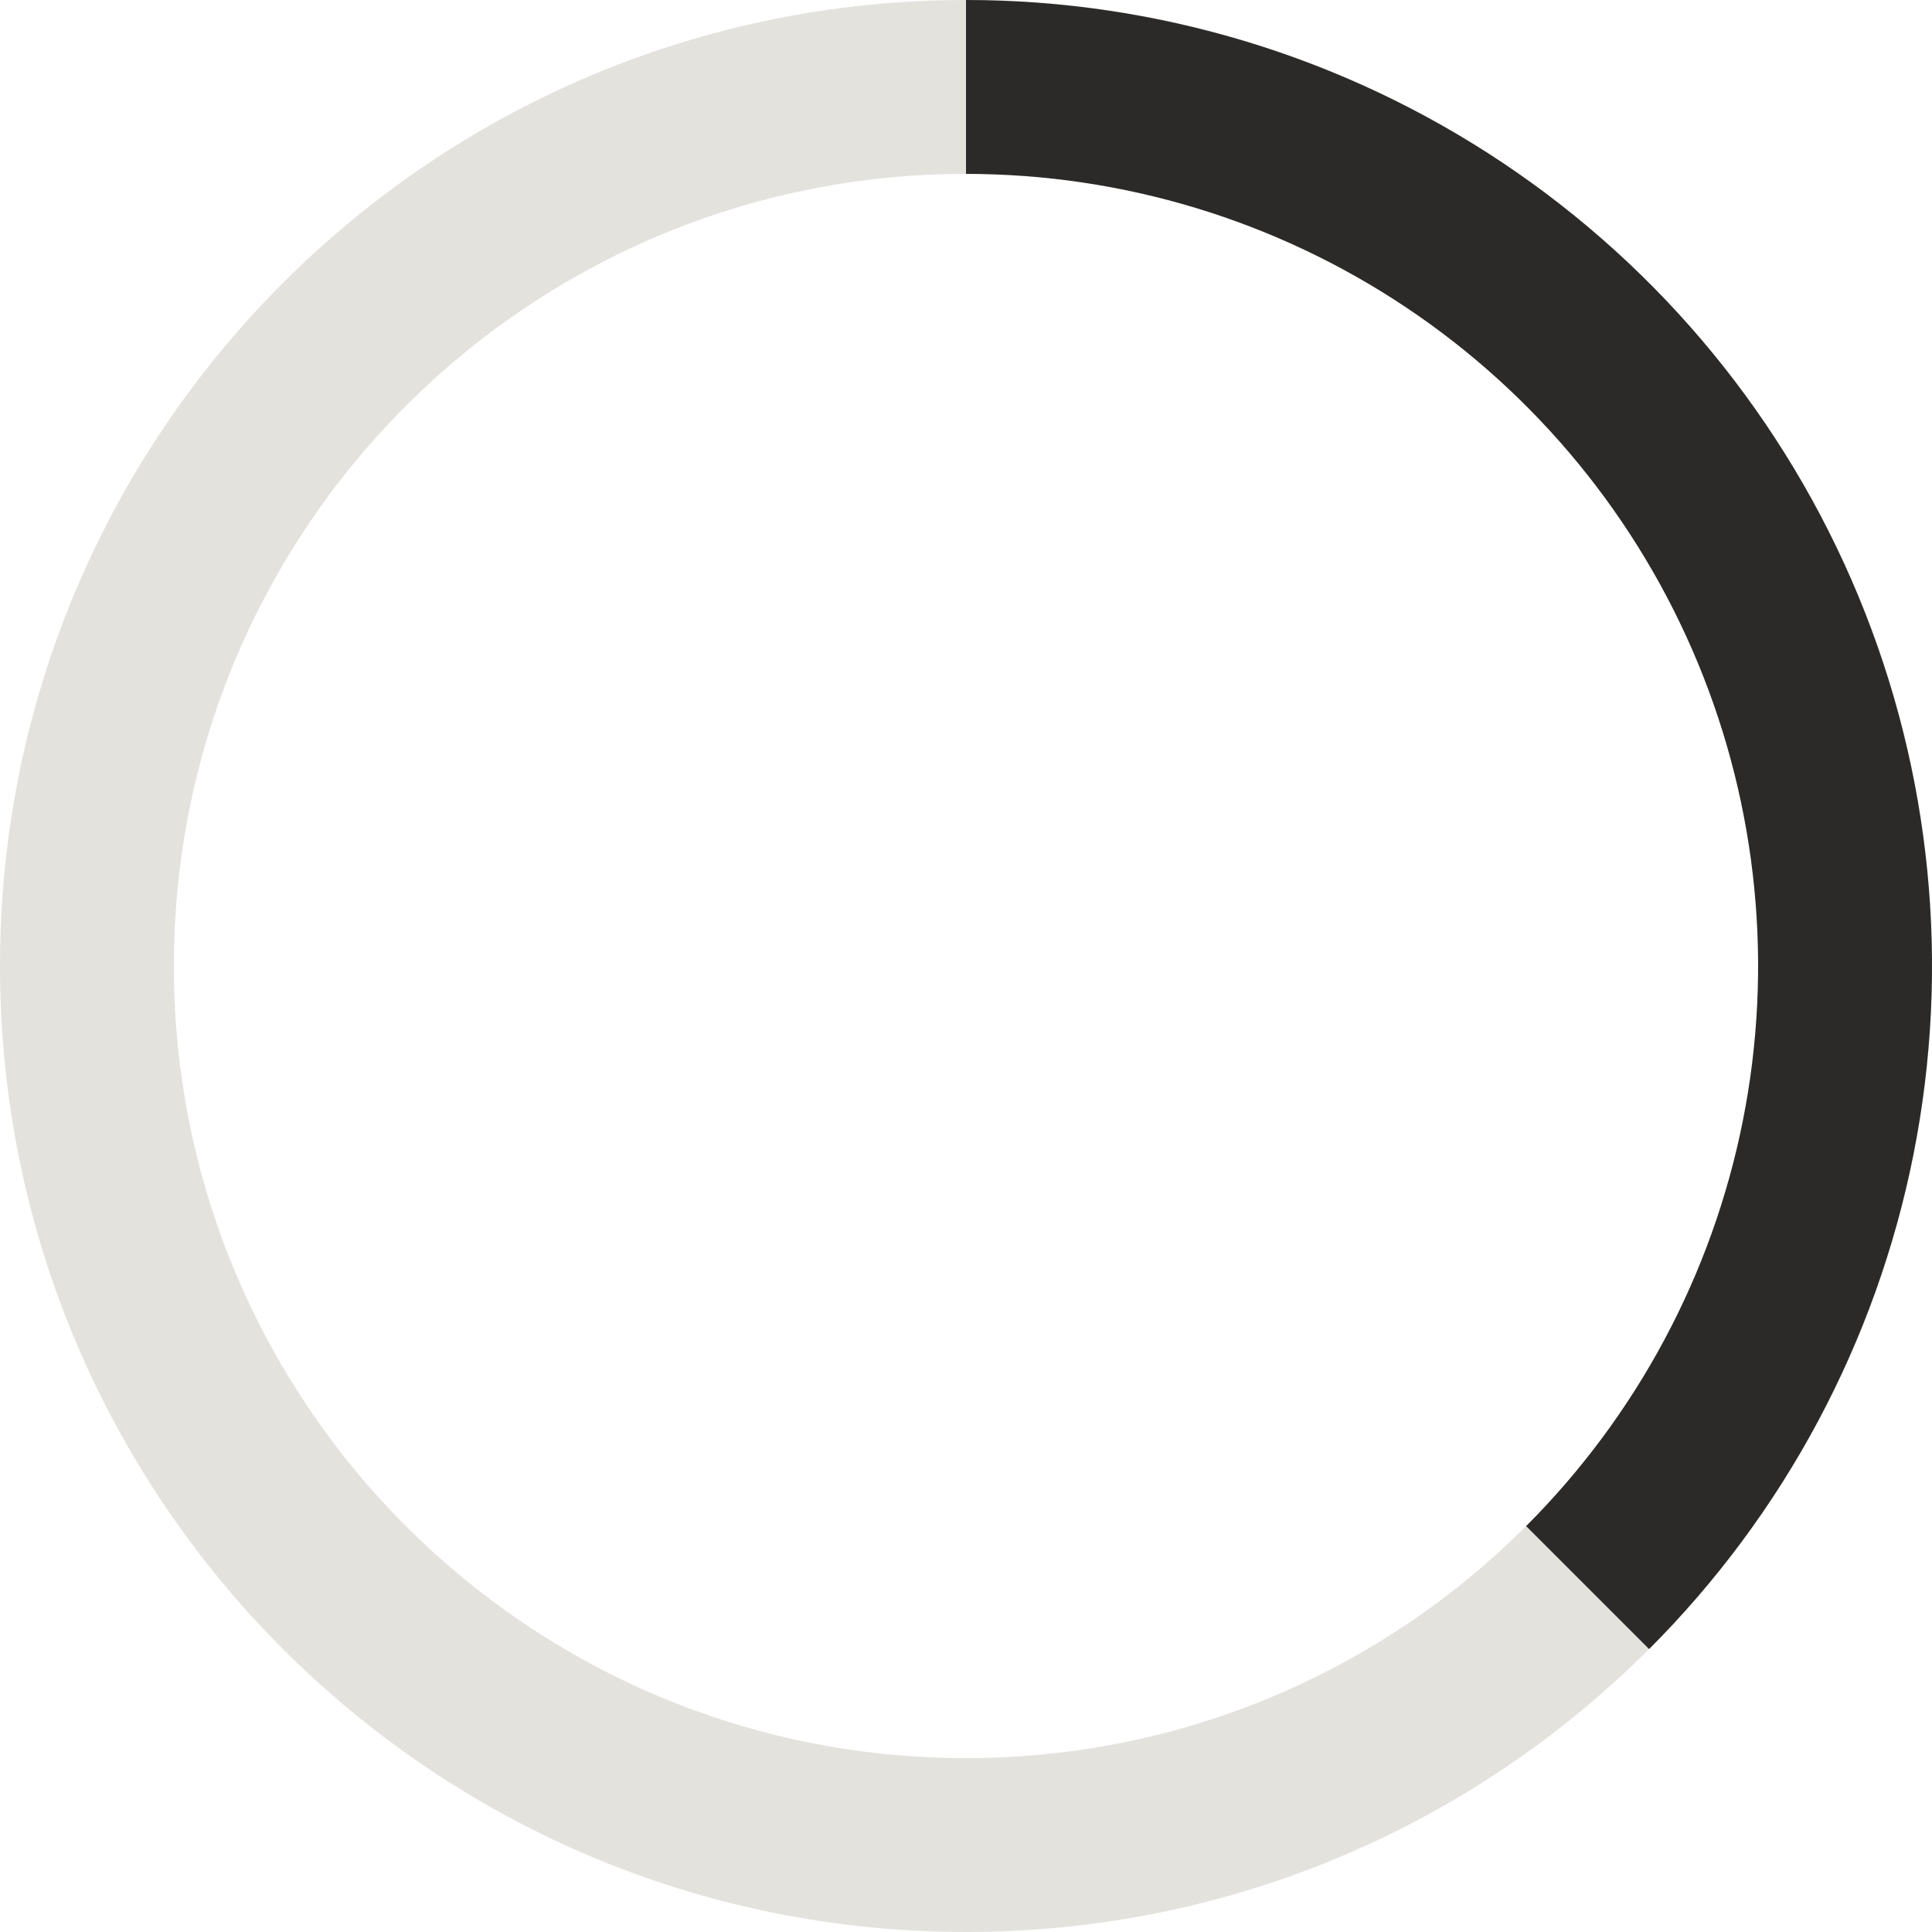
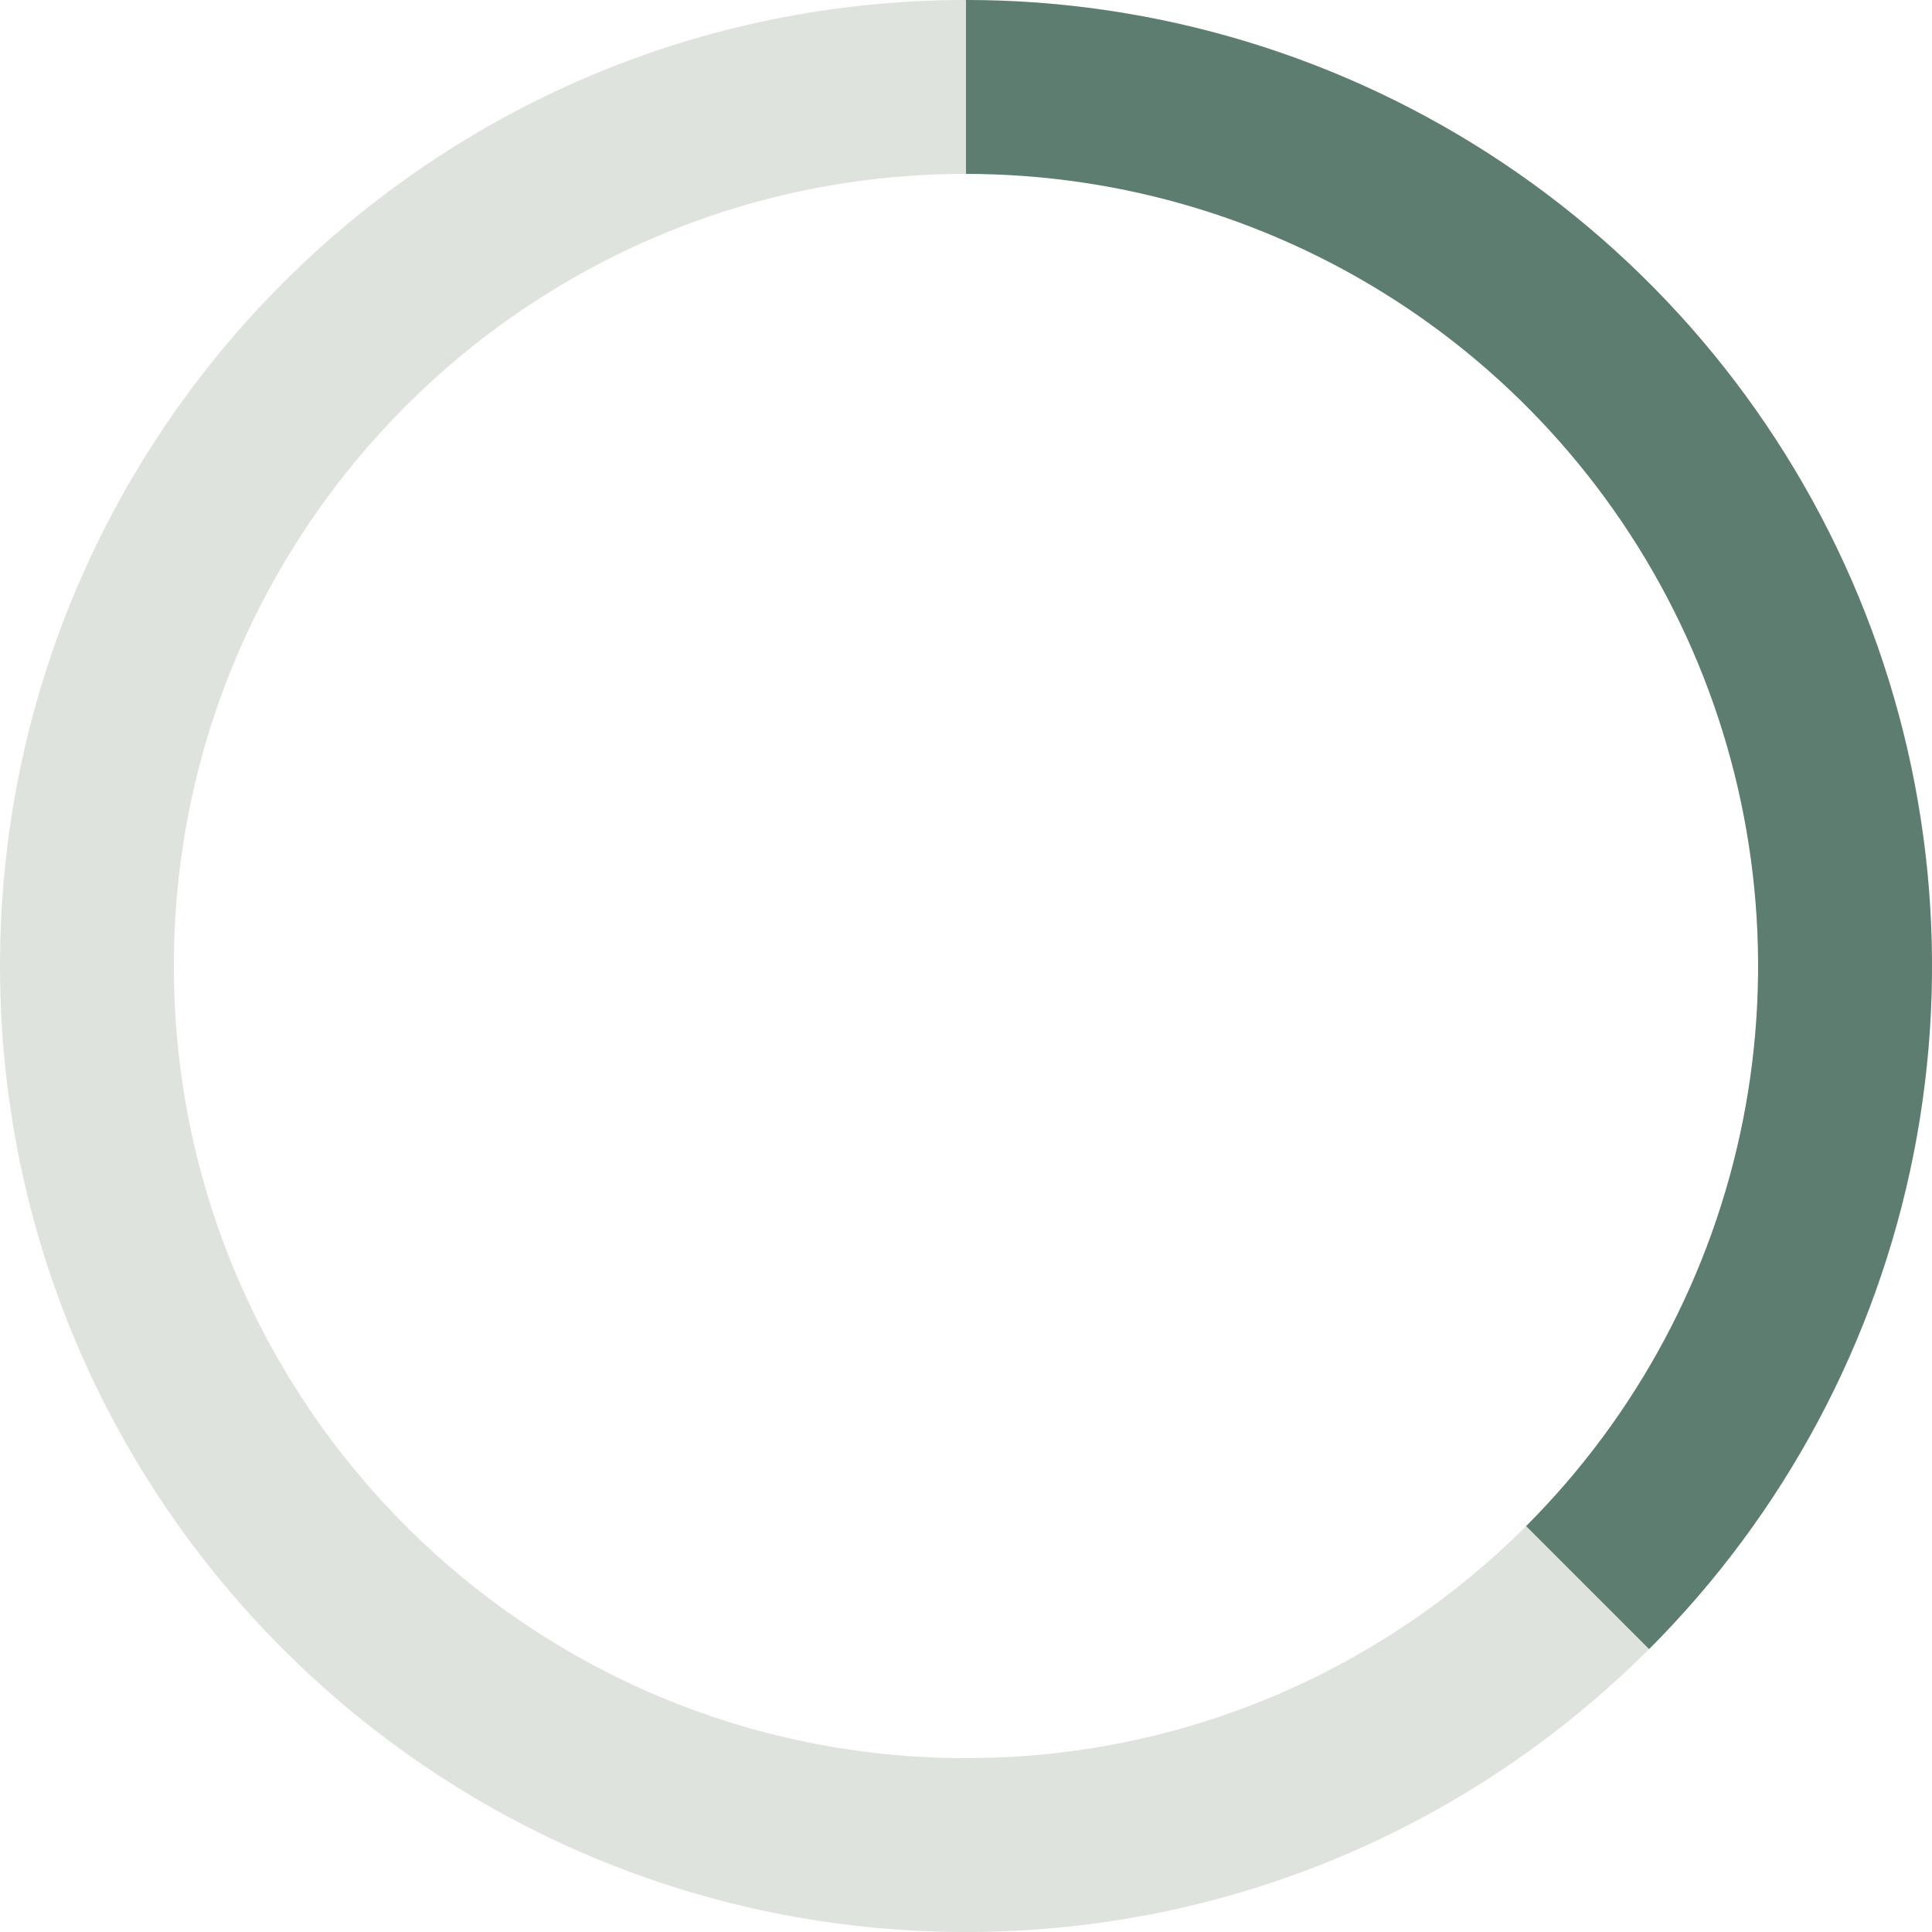
<svg xmlns="http://www.w3.org/2000/svg" width="48" height="48" viewBox="0 0 48 48" fill="none">
-   <path d="M48 24C48 37.255 37.255 48 24 48C10.745 48 0 37.255 0 24C0 10.745 10.745 0 24 0C37.255 0 48 10.745 48 24ZM4.32 24C4.32 34.869 13.131 43.68 24 43.68C34.869 43.68 43.68 34.869 43.68 24C43.68 13.131 34.869 4.32 24 4.32C13.131 4.32 4.32 13.131 4.32 24Z" fill="#E4E2DD" />
-   <path d="M24 0C28.747 -2.07487e-07 33.387 1.408 37.334 4.045C41.281 6.682 44.357 10.43 46.173 14.816C47.99 19.201 48.465 24.027 47.539 28.682C46.613 33.338 44.327 37.614 40.971 40.971L37.916 37.916C40.668 35.164 42.542 31.657 43.302 27.839C44.061 24.022 43.672 20.065 42.182 16.469C40.692 12.873 38.17 9.799 34.934 7.637C31.697 5.474 27.892 4.32 24 4.32L24 0Z" fill="#2B2A28" />
+   <path d="M48 24C48 37.255 37.255 48 24 48C10.745 48 0 37.255 0 24C0 10.745 10.745 0 24 0C37.255 0 48 10.745 48 24ZM4.32 24C4.32 34.869 13.131 43.68 24 43.68C34.869 43.68 43.68 34.869 43.68 24C43.68 13.131 34.869 4.32 24 4.32C13.131 4.32 4.32 13.131 4.32 24Z" fill="#DFE3DE" />
+   <path d="M24 0C28.747 -2.07487e-07 33.387 1.408 37.334 4.045C41.281 6.682 44.357 10.43 46.173 14.816C47.99 19.201 48.465 24.027 47.539 28.682C46.613 33.338 44.327 37.614 40.971 40.971L37.916 37.916C40.668 35.164 42.542 31.657 43.302 27.839C44.061 24.022 43.672 20.065 42.182 16.469C40.692 12.873 38.17 9.799 34.934 7.637C31.697 5.474 27.892 4.32 24 4.32L24 0Z" fill="#5C7D6F" />
</svg>
